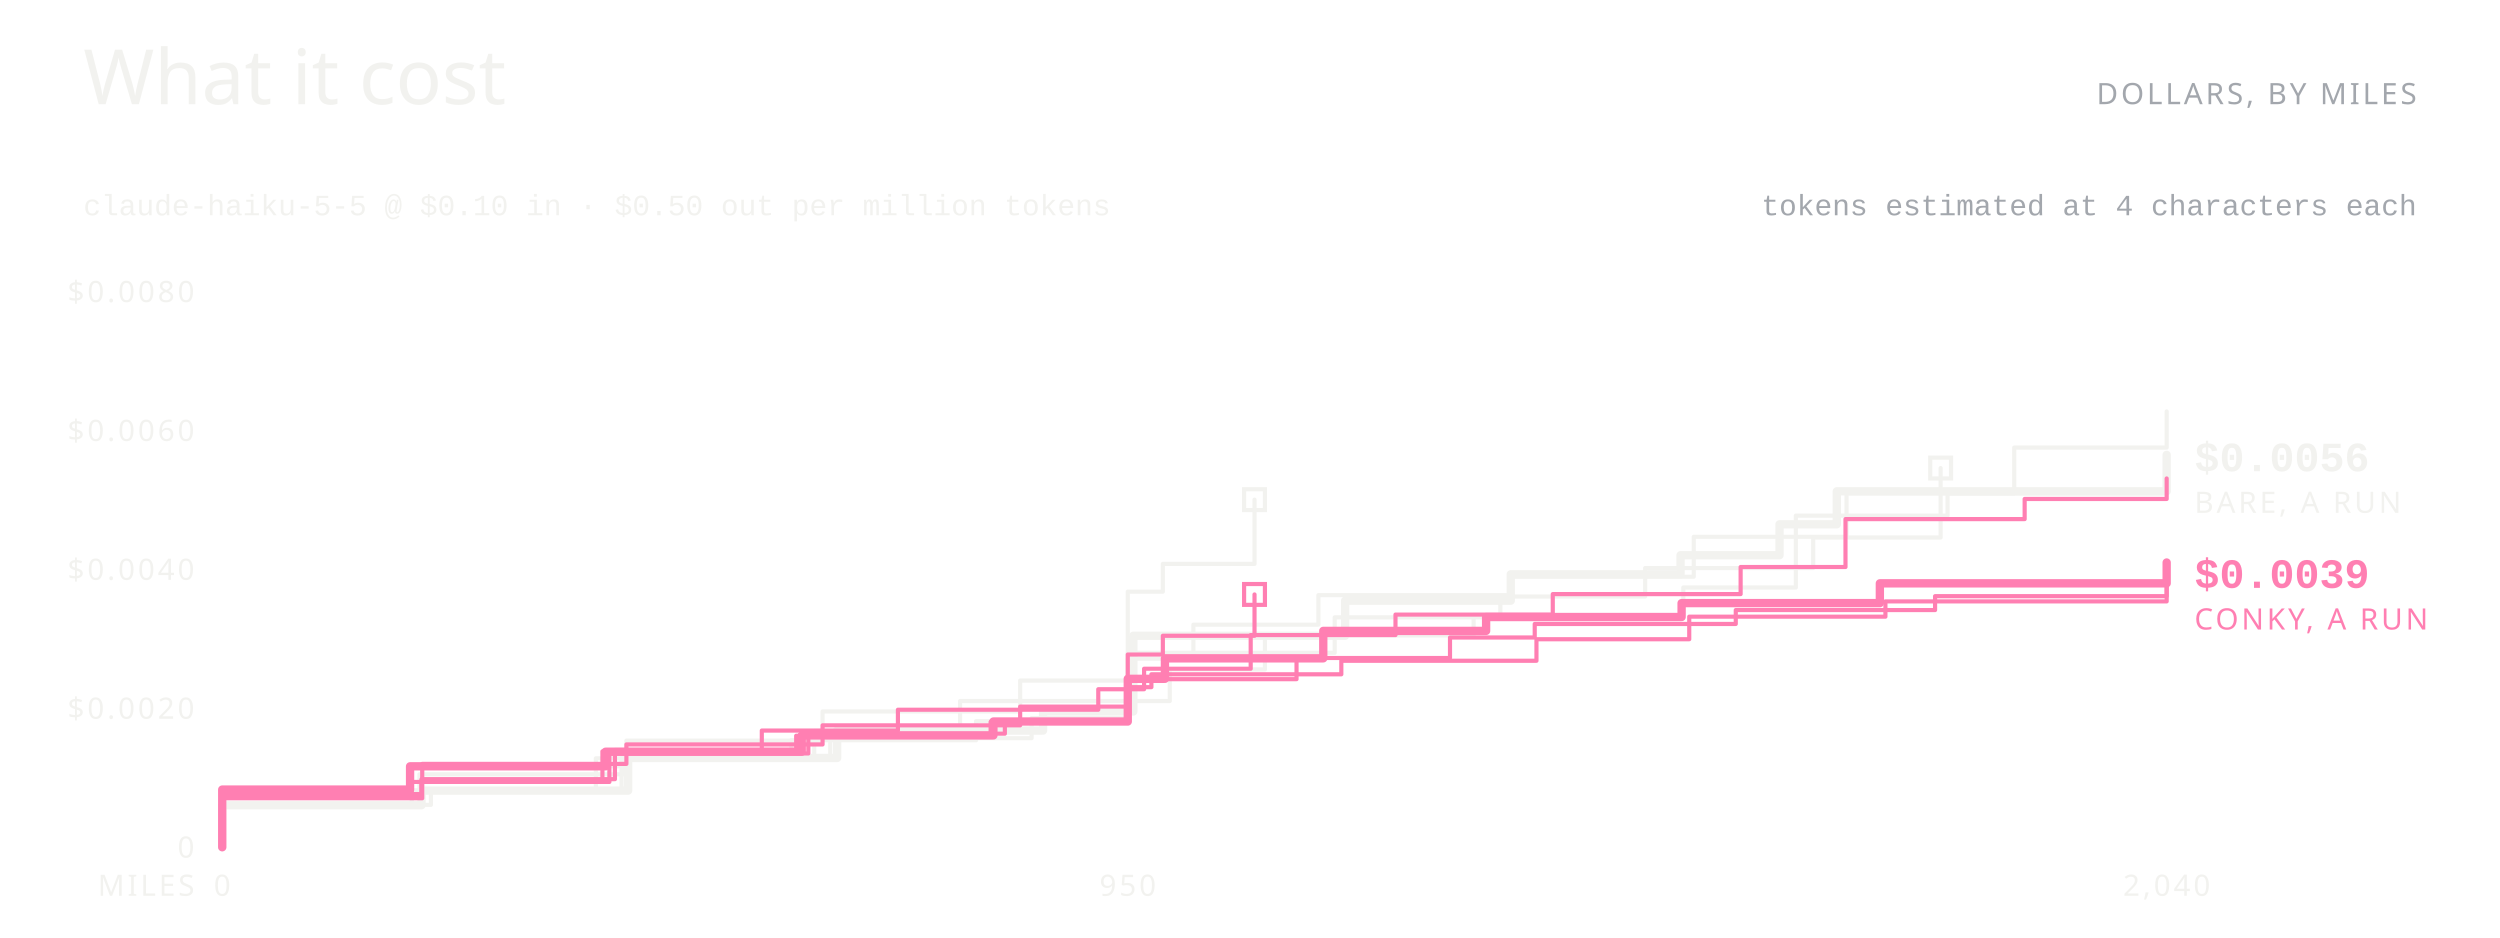
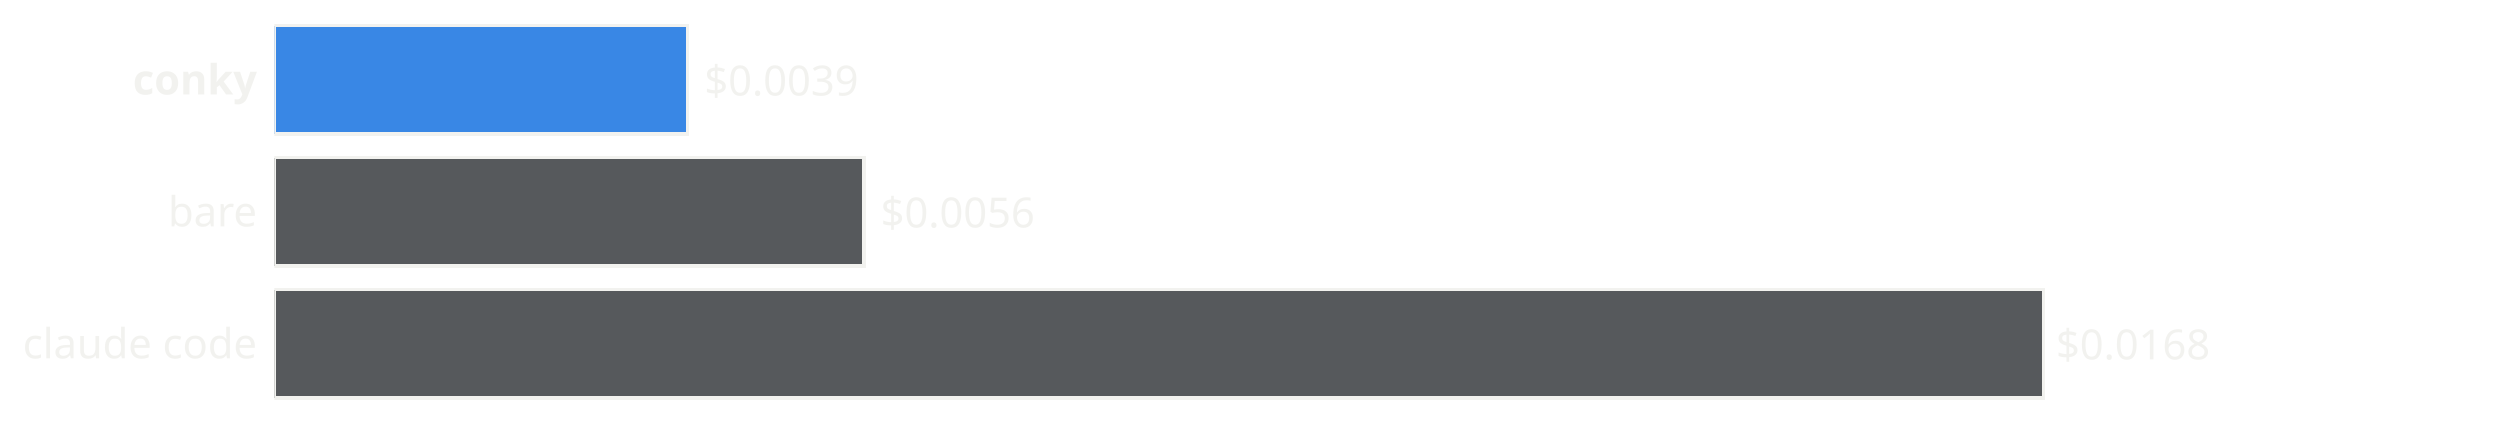
- <svg xmlns="http://www.w3.org/2000/svg" width="720" height="270" viewBox="0 0 720 270" role="img" aria-label="What each run cost against progress made, one line for every run." font-family="-apple-system, BlinkMacSystemFont, 'Segoe UI', 'Noto Sans', Helvetica, Arial, sans-serif">
-   <style>.c{font-family:ui-monospace, SFMono-Regular, 'SF Mono', Menlo, Consolas, 'Liberation Mono', monospace}</style>
-   <text x="24.0" y="30.0" font-size="22" text-anchor="start" fill="#f2f2ef">What it cost</text>
-   <text x="696.0" y="30.0" font-size="8.5" text-anchor="end" fill="#a3a7ad" letter-spacing="0.1em">DOLLARS, BY MILES</text>
-   <text x="24.0" y="62.0" class="c" font-size="8.5" text-anchor="start" fill="#f2f2ef">claude-haiku-5-5 @ $0.10 in · $0.50 out per million tokens</text>
-   <text x="696.0" y="62.0" class="c" font-size="8.5" text-anchor="end" fill="#a3a7ad">tokens estimated at 4 characters each</text>
-   <text x="56.0" y="247.0" font-size="8.5" text-anchor="end" fill="#f2f2ef" letter-spacing="0.1em">0</text>
-   <text x="56.0" y="207.0" font-size="8.5" text-anchor="end" fill="#f2f2ef" letter-spacing="0.1em">$0.0020</text>
-   <text x="56.0" y="167.0" font-size="8.5" text-anchor="end" fill="#f2f2ef" letter-spacing="0.1em">$0.0040</text>
-   <text x="56.0" y="127.0" font-size="8.5" text-anchor="end" fill="#f2f2ef" letter-spacing="0.1em">$0.0060</text>
-   <text x="56.0" y="87.0" font-size="8.5" text-anchor="end" fill="#f2f2ef" letter-spacing="0.1em">$0.0080</text>
-   <text x="64.0" y="258.0" font-size="8.5" text-anchor="middle" fill="#f2f2ef" letter-spacing="0.1em">0</text>
-   <text x="324.8" y="258.0" font-size="8.5" text-anchor="middle" fill="#f2f2ef" letter-spacing="0.1em">950</text>
-   <text x="624.0" y="258.0" font-size="8.5" text-anchor="middle" fill="#f2f2ef" letter-spacing="0.1em">2,040</text>
-   <text x="56.0" y="258.0" font-size="8.5" text-anchor="end" fill="#f2f2ef" letter-spacing="0.1em">MILES</text>
-   <path d="M64.0,244.0 L64.0,244.0 L64.0,235.7 L64.0,235.7 L64.0,231.9 L121.4,231.9 L121.4,227.7 L180.9,227.7 L180.9,218.3 L241.1,218.3 L241.1,210.4 L300.4,210.4 L300.4,204.9 L326.4,204.9 L326.4,183.1 L387.4,183.1 L387.4,173.0 L435.1,173.0 L435.1,165.4 L484.0,165.4 L484.0,159.9 L512.5,159.9 L512.5,151.0 L529.0,151.0 L529.0,141.5 L624.0,141.5 L624.0,131.0" fill="none" stroke="#f2f2ef" stroke-width="2.4" stroke-linejoin="round" stroke-linecap="round" />
-   <path d="M64.0,244.0 L64.0,244.0 L64.0,235.6 L64.0,235.6 L64.0,229.8 L120.8,229.8 L120.8,223.0 L179.8,223.0 L179.8,218.0 L239.1,218.0 L239.1,212.6 L297.1,212.6 L297.1,206.8 L324.8,206.8 L324.8,188.0 L384.4,188.0 L384.4,177.8 L432.1,177.8 L432.1,171.8 L473.8,171.8 L473.8,163.6 L522.2,163.6 L522.2,154.8 L558.9,154.8 L558.9,134.8" fill="none" stroke="#f2f2ef" stroke-width="1.2" stroke-linejoin="round" stroke-linecap="round" />
-   <rect x="555.9" y="131.8" width="6.0" height="6.0" fill="none" stroke="#f2f2ef" stroke-width="1.2" />
-   <path d="M64.0,244.0 L64.0,244.0 L64.0,235.7 L64.0,235.7 L64.0,231.8 L118.6,231.8 L118.6,227.6 L171.6,227.6 L171.6,218.4 L227.9,218.4 L227.9,213.2 L281.1,213.2 L281.1,207.7 L324.8,207.7 L324.8,189.7 L343.7,189.7 L343.7,179.9 L379.7,179.9 L379.7,171.4 L435.4,171.4 L435.4,166.1 L487.8,166.1 L487.8,154.6 L531.8,154.6 L531.8,142.1 L580.1,142.1 L580.1,128.9 L624.0,128.9 L624.0,118.5" fill="none" stroke="#f2f2ef" stroke-width="1.2" stroke-linejoin="round" stroke-linecap="round" />
-   <path d="M64.0,244.0 L64.0,244.0 L64.0,235.6 L64.0,235.6 L64.0,231.8 L124.1,231.8 L124.1,227.6 L179.0,227.6 L179.0,218.3 L234.5,218.3 L234.5,210.5 L276.5,210.5 L276.5,201.9 L336.9,201.9 L336.9,192.8 L364.3,192.8 L364.3,183.0 L424.4,183.0 L424.4,177.1 L484.8,177.1 L484.8,169.2 L517.2,169.2 L517.2,148.5 L560.9,148.5 L560.9,142.1 L624.0,142.1 L624.0,131.7" fill="none" stroke="#f2f2ef" stroke-width="1.2" stroke-linejoin="round" stroke-linecap="round" />
-   <path d="M64.0,244.0 L64.0,244.0 L64.0,235.5 L64.0,235.5 L64.0,231.7 L121.6,231.7 L121.6,220.7 L180.4,220.7 L180.4,213.3 L236.9,213.3 L236.9,204.9 L293.8,204.9 L293.8,196.0 L324.8,196.0 L324.8,170.4 L334.9,170.4 L334.9,162.4 L361.3,162.4 L361.3,156.7 L361.3,156.7 L361.3,143.9" fill="none" stroke="#f2f2ef" stroke-width="1.2" stroke-linejoin="round" stroke-linecap="round" />
-   <rect x="358.3" y="140.9" width="6.0" height="6.0" fill="none" stroke="#f2f2ef" stroke-width="1.2" />
-   <text x="632.0" y="135.7" class="c" font-size="12" font-weight="bold" text-anchor="start" fill="#f2f2ef">$0.0056</text>
-   <text x="632.0" y="147.7" font-size="8.5" text-anchor="start" fill="#f2f2ef" letter-spacing="0.1em">BARE, A RUN</text>
-   <path d="M64.0,244.0 L64.0,244.0 L64.0,233.6 L64.0,233.6 L64.0,229.4 L118.6,229.4 L118.6,225.2 L175.5,225.2 L175.5,217.0 L232.8,217.0 L232.8,211.3 L289.4,211.3 L289.4,207.4 L324.8,207.4 L324.8,197.9 L331.6,197.9 L331.6,194.2 L386.3,194.2 L386.3,190.3 L442.5,190.3 L442.5,184.1 L486.5,184.1 L486.5,177.6 L543.0,177.6 L543.0,173.2 L624.0,173.2 L624.0,165.9" fill="none" stroke="#ff7fb2" stroke-width="1.2" stroke-linejoin="round" stroke-linecap="round" />
-   <path d="M64.0,244.0 L64.0,244.0 L64.0,233.7 L64.0,233.7 L64.0,227.4 L118.1,227.4 L118.1,220.7 L174.4,220.7 L174.4,216.5 L230.9,216.5 L230.9,211.8 L286.1,211.8 L286.1,207.8 L324.8,207.8 L324.8,195.5 L335.5,195.5 L335.5,189.6 L381.1,189.6 L381.1,181.7 L428.0,181.7 L428.0,177.7 L484.3,177.7 L484.3,173.7 L541.4,173.7 L541.4,168.0 L624.0,168.0 L624.0,162.0" fill="none" stroke="#ff7fb2" stroke-width="2.4" stroke-linejoin="round" stroke-linecap="round" />
-   <path d="M64.0,244.0 L64.0,244.0 L64.0,233.0 L64.0,233.0 L64.0,228.7 L121.4,228.7 L121.4,224.4 L177.1,224.4 L177.1,216.0 L229.3,216.0 L229.3,211.9 L285.3,211.9 L285.3,207.9 L324.8,207.9 L324.8,195.6 L373.4,195.6 L373.4,189.5 L417.6,189.5 L417.6,183.6 L442.0,183.6 L442.0,179.7 L499.9,179.7 L499.9,175.7 L557.3,175.7 L557.3,171.7 L624.0,171.7 L624.0,165.3" fill="none" stroke="#ff7fb2" stroke-width="1.2" stroke-linejoin="round" stroke-linecap="round" />
-   <path d="M64.0,244.0 L64.0,244.0 L64.0,233.3 L64.0,233.3 L64.0,229.0 L121.4,229.0 L121.4,224.8 L173.5,224.8 L173.5,216.4 L219.4,216.4 L219.4,210.4 L258.6,210.4 L258.6,204.4 L316.3,204.4 L316.3,198.5 L329.5,198.5 L329.5,192.6 L360.2,192.6 L360.2,182.9 L401.9,182.9 L401.9,177.0 L447.2,177.0 L447.2,171.1 L501.3,171.1 L501.3,163.3 L531.5,163.3 L531.5,149.5 L583.1,149.5 L583.1,143.7 L624.0,143.7 L624.0,137.8" fill="none" stroke="#ff7fb2" stroke-width="1.2" stroke-linejoin="round" stroke-linecap="round" />
-   <path d="M64.0,244.0 L64.0,244.0 L64.0,234.0 L64.0,234.0 L64.0,229.9 L121.6,229.9 L121.6,220.0 L180.4,220.0 L180.4,214.4 L236.9,214.4 L236.9,208.9 L293.8,208.9 L293.8,203.5 L324.8,203.5 L324.8,188.5 L334.9,188.5 L334.9,183.1 L361.3,183.1 L361.3,179.1 L361.3,179.1 L361.3,171.2" fill="none" stroke="#ff7fb2" stroke-width="1.2" stroke-linejoin="round" stroke-linecap="round" />
-   <rect x="358.3" y="168.2" width="6.0" height="6.0" fill="none" stroke="#ff7fb2" stroke-width="1.2" />
-   <text x="632.0" y="169.3" class="c" font-size="12" font-weight="bold" text-anchor="start" fill="#ff7fb2">$0.0039</text>
-   <text x="632.0" y="181.3" font-size="8.5" text-anchor="start" fill="#ff7fb2" letter-spacing="0.1em">CONKY, A RUN</text>
+ <svg xmlns="http://www.w3.org/2000/svg" class="main-svg" width="720" height="122" style="" viewBox="0 0 720 122" font-family="-apple-system, BlinkMacSystemFont, &quot;Segoe UI&quot;, &quot;Noto Sans&quot;, Helvetica, Arial, sans-serif">
+   <rect x="0" y="0" width="720" height="122" style="fill: none;" />
+   <defs id="defs-cost-dark">
+     <g class="clips">
+       <clipPath id="clipcost-darkxyplot" class="plotclip">
+         <rect width="637" height="114" />
+       </clipPath>
+       <clipPath class="axesclip" id="clipcost-darkx">
+         <rect x="79" y="0" width="637" height="122" />
+       </clipPath>
+       <clipPath class="axesclip" id="clipcost-darky">
+         <rect x="0" y="4" width="720" height="114" />
+       </clipPath>
+       <clipPath class="axesclip" id="clipcost-darkxy">
+         <rect x="79" y="4" width="637" height="114" />
+       </clipPath>
+     </g>
+     <g class="gradients" />
+     <g class="patterns" />
+   </defs>
+   <g class="bglayer">
+     <rect class="bg" x="75" y="0" width="645" height="122" style="fill: none; stroke-width: 0;" />
+   </g>
+   <g class="layer-below">
+     <g class="imagelayer" />
+     <g class="shapelayer" />
+   </g>
+   <g class="cartesianlayer">
+     <g class="subplot xy">
+       <g class="layer-subplot">
+         <g class="shapelayer" />
+         <g class="imagelayer" />
+       </g>
+       <g class="minor-gridlayer">
+         <g class="x" />
+         <g class="y" />
+       </g>
+       <g class="gridlayer">
+         <g class="x" />
+         <g class="y" />
+       </g>
+       <g class="zerolinelayer" />
+       <g class="layer-between">
+         <g class="shapelayer" />
+         <g class="imagelayer" />
+       </g>
+       <path class="xlines-below" />
+       <path class="ylines-below" />
+       <g class="overlines-below" />
+       <g class="xaxislayer-below" />
+       <g class="yaxislayer-below" />
+       <g class="overaxes-below" />
+       <g class="overplot">
+         <g class="xy" transform="translate(79,4)">
+           <g class="barlayer mlayer">
+             <g class="trace bars" shape-rendering="crispEdges" style="opacity: 1;">
+               <g class="points">
+                 <g class="point">
+                   <path d="M0,34.58V3.42H118.99V34.58Z" clip-path="url(#clipcost-darkxyplot)" style="vector-effect: none; opacity: 1; stroke-width: 1px; fill: #3987e5; fill-opacity: 1; stroke: #f2f2ef; stroke-opacity: 1;" />
+                   <text class="bartext bartext-outside" text-anchor="middle" data-notex="1" x="0" y="0" style="font-size: 12px; fill: #f2f2ef; fill-opacity: 1; white-space: pre;" transform="translate(146.0525,23.5)">$0.0039</text>
+                 </g>
+               </g>
+             </g>
+             <g class="trace bars" shape-rendering="crispEdges" style="opacity: 1;">
+               <g class="points">
+                 <g class="point">
+                   <path d="M0,72.58V41.42H169.82V72.58Z" clip-path="url(#clipcost-darkxyplot)" style="vector-effect: none; opacity: 1; stroke-width: 1px; fill: #56595c; fill-opacity: 1; stroke: #f2f2ef; stroke-opacity: 1;" />
+                   <text class="bartext bartext-outside" text-anchor="middle" data-notex="1" x="0" y="0" style="font-size: 12px; fill: #f2f2ef; fill-opacity: 1; white-space: pre;" transform="translate(196.82,61.5)">$0.0056</text>
+                 </g>
+               </g>
+             </g>
+             <g class="trace bars" shape-rendering="crispEdges" style="opacity: 1;">
+               <g class="points">
+                 <g class="point">
+                   <path d="M0,110.58V79.42H509.6V110.58Z" clip-path="url(#clipcost-darkxyplot)" style="vector-effect: none; opacity: 1; stroke-width: 1px; fill: #56595c; fill-opacity: 1; stroke: #f2f2ef; stroke-opacity: 1;" />
+                   <text class="bartext bartext-outside" text-anchor="middle" data-notex="1" x="0" y="0" style="font-size: 12px; fill: #f2f2ef; fill-opacity: 1; white-space: pre;" transform="translate(535.3188,99.5)">$0.0168</text>
+                 </g>
+               </g>
+             </g>
+           </g>
+         </g>
+       </g>
+       <g class="zerolinelayer-above" />
+       <path class="xlines-above crisp" d="M0,0" style="fill: none;" />
+       <path class="ylines-above crisp" d="M0,0" style="fill: none;" />
+       <g class="overlines-above" />
+       <g class="xaxislayer-above" />
+       <g class="yaxislayer-above">
+         <g class="ytick">
+           <text text-anchor="end" x="74" y="4.2" transform="translate(0,99)" style="font-size: 12px; fill: #f2f2ef; fill-opacity: 1; white-space: pre;">claude code</text>
+         </g>
+         <g class="ytick">
+           <text text-anchor="end" x="74" y="4.2" transform="translate(0,61)" style="font-size: 12px; fill: #f2f2ef; fill-opacity: 1; white-space: pre;">bare</text>
+         </g>
+         <g class="ytick">
+           <text text-anchor="end" x="74" y="4.2" transform="translate(0,23)" style="font-size: 12px; fill: #f2f2ef; fill-opacity: 1; white-space: pre;">
+             <tspan style="font-weight:bold">conky</tspan>
+           </text>
+         </g>
+       </g>
+       <g class="overaxes-above" />
+     </g>
+   </g>
+   <g class="polarlayer" />
+   <g class="smithlayer" />
+   <g class="ternarylayer" />
+   <g class="geolayer" />
+   <g class="funnelarealayer" />
+   <g class="pielayer" />
+   <g class="iciclelayer" />
+   <g class="treemaplayer" />
+   <g class="sunburstlayer" />
+   <g class="glimages" />
+   <defs id="topdefs-cost-dark">
+     <g class="clips" />
+   </defs>
+   <g class="layer-above">
+     <g class="imagelayer" />
+     <g class="shapelayer" />
+   </g>
+   <g class="infolayer">
+     <g class="g-gtitle" />
+     <g class="g-ytitle" />
+   </g>
</svg>
